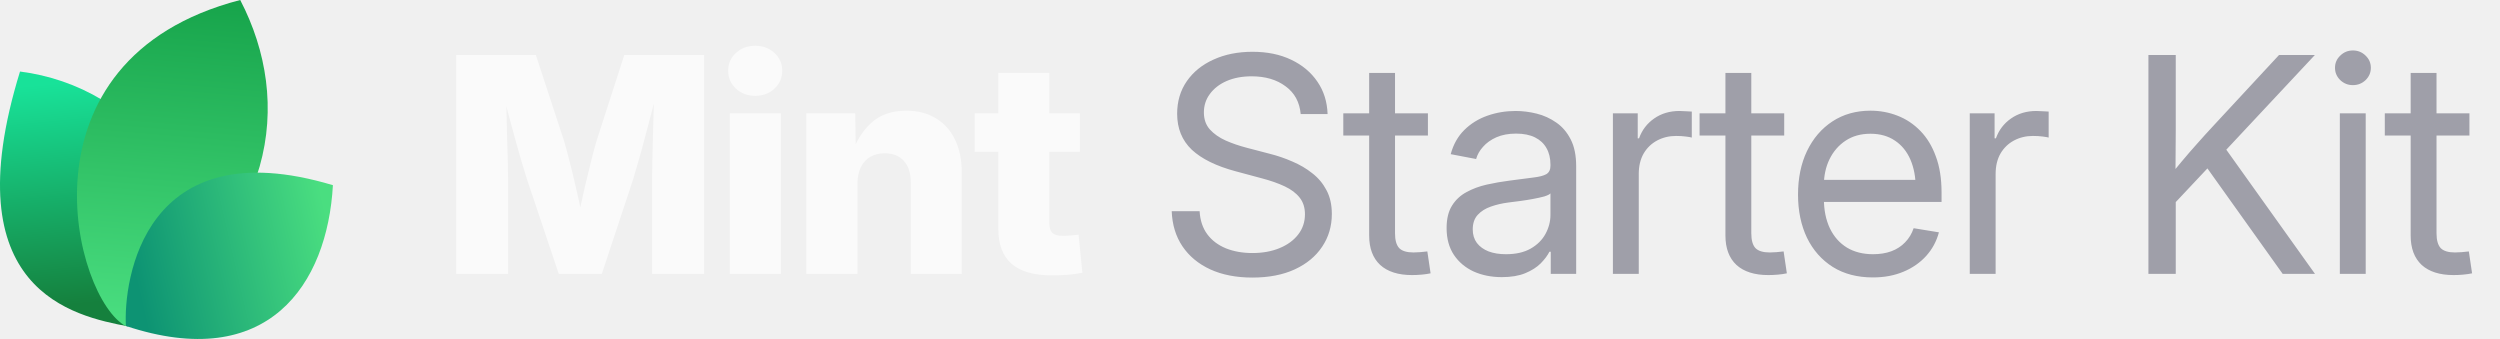
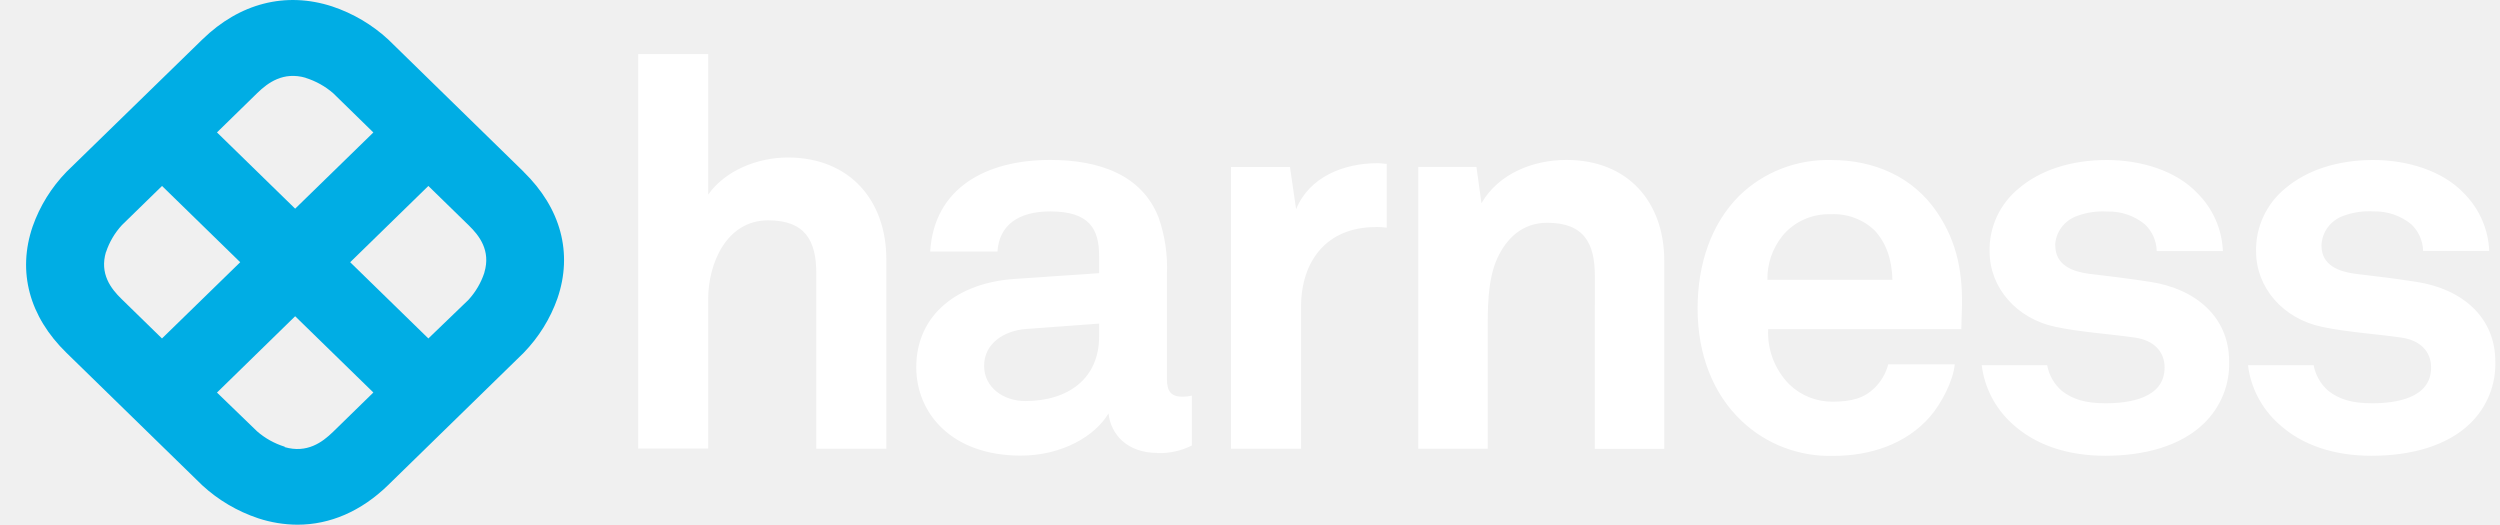
- <svg xmlns="http://www.w3.org/2000/svg" width="177" height="24" viewBox="0 0 177 24" fill="none">
-   <path d="M9.061 23.108C5.268 22.377 -3.391 20.627 1.417 5.064C9.634 6.099 16.973 14.064 9.061 23.108Z" fill="url(#paint0_linear_17557_2145)" />
-   <path d="M8.919 23.094C5.276 21.222 0.784 4.209 17.007 0C20.757 7.193 19.621 16.545 8.919 23.094Z" fill="url(#paint1_linear_17557_2145)" />
-   <path d="M8.914 23.079C8.735 19.882 10.159 9.085 23.57 13.111C23.181 20.123 18.984 26.418 8.914 23.079Z" fill="url(#paint2_linear_17557_2145)" />
-   <path d="M32.301 19.392V3.894H37.938L39.925 9.948C40.036 10.315 40.164 10.787 40.31 11.362C40.462 11.938 40.611 12.552 40.757 13.204C40.91 13.855 41.048 14.483 41.173 15.086C41.305 15.682 41.412 16.192 41.495 16.615H40.695C40.771 16.192 40.871 15.682 40.996 15.086C41.128 14.49 41.267 13.866 41.412 13.214C41.565 12.562 41.714 11.948 41.86 11.373C42.005 10.79 42.133 10.315 42.244 9.948L44.2 3.894H49.848V19.392H46.166V12.704C46.166 12.357 46.173 11.917 46.187 11.383C46.2 10.849 46.214 10.27 46.228 9.646C46.249 9.022 46.266 8.391 46.28 7.753C46.301 7.115 46.311 6.519 46.311 5.964H46.623C46.485 6.561 46.332 7.181 46.166 7.826C45.999 8.471 45.833 9.102 45.666 9.719C45.507 10.336 45.351 10.901 45.198 11.414C45.053 11.928 44.928 12.357 44.824 12.704L42.608 19.392H39.561L37.314 12.704C37.203 12.357 37.072 11.928 36.919 11.414C36.773 10.901 36.614 10.34 36.441 9.729C36.274 9.112 36.104 8.481 35.931 7.836C35.764 7.192 35.608 6.567 35.463 5.964H35.827C35.834 6.512 35.844 7.105 35.858 7.743C35.872 8.374 35.886 9.005 35.9 9.636C35.92 10.26 35.938 10.839 35.952 11.373C35.965 11.907 35.972 12.351 35.972 12.704V19.392H32.301ZM51.668 19.392V8.024H55.288V19.392H51.668ZM53.468 6.786C52.927 6.786 52.473 6.616 52.105 6.276C51.738 5.93 51.554 5.507 51.554 5.007C51.554 4.508 51.738 4.088 52.105 3.749C52.473 3.409 52.927 3.239 53.468 3.239C54.009 3.239 54.463 3.409 54.83 3.749C55.198 4.082 55.382 4.501 55.382 5.007C55.382 5.507 55.198 5.93 54.83 6.276C54.463 6.616 54.009 6.786 53.468 6.786ZM60.708 13.027V19.392H57.088V8.024H60.551L60.593 10.967H60.281C60.593 10.024 61.061 9.268 61.685 8.7C62.309 8.124 63.138 7.836 64.171 7.836C64.975 7.836 65.672 8.017 66.262 8.377C66.851 8.731 67.302 9.234 67.614 9.885C67.933 10.537 68.092 11.307 68.092 12.194V19.392H64.483V12.912C64.483 12.26 64.32 11.754 63.994 11.394C63.675 11.033 63.221 10.853 62.632 10.853C62.25 10.853 61.914 10.936 61.623 11.102C61.332 11.269 61.106 11.515 60.947 11.841C60.787 12.16 60.708 12.555 60.708 13.027ZM76.456 8.024V10.749H69.008V8.024H76.456ZM70.683 5.163H74.292V15.783C74.292 16.102 74.361 16.334 74.5 16.48C74.646 16.625 74.899 16.698 75.259 16.698C75.405 16.698 75.596 16.688 75.831 16.667C76.074 16.646 76.251 16.629 76.362 16.615L76.632 19.309C76.313 19.378 75.963 19.427 75.582 19.455C75.207 19.482 74.836 19.496 74.469 19.496C73.2 19.496 72.25 19.222 71.619 18.674C70.995 18.127 70.683 17.308 70.683 16.22V5.163Z" fill="#FAFAFA" />
-   <path d="M88.667 19.652C87.523 19.652 86.528 19.458 85.682 19.07C84.843 18.681 84.188 18.137 83.716 17.437C83.245 16.736 82.992 15.908 82.957 14.951H84.933C84.968 15.596 85.148 16.14 85.474 16.584C85.8 17.021 86.24 17.354 86.795 17.582C87.35 17.804 87.974 17.915 88.667 17.915C89.388 17.915 90.026 17.801 90.581 17.572C91.143 17.343 91.583 17.024 91.902 16.615C92.228 16.199 92.391 15.717 92.391 15.169C92.391 14.698 92.266 14.306 92.017 13.994C91.767 13.675 91.413 13.408 90.956 13.193C90.498 12.978 89.954 12.787 89.323 12.621L87.502 12.132C86.123 11.765 85.082 11.255 84.382 10.603C83.689 9.944 83.342 9.095 83.342 8.055C83.342 7.174 83.571 6.404 84.028 5.746C84.486 5.087 85.117 4.577 85.921 4.217C86.726 3.849 87.645 3.666 88.678 3.666C89.718 3.666 90.63 3.853 91.413 4.227C92.204 4.602 92.824 5.122 93.275 5.787C93.726 6.446 93.965 7.209 93.993 8.076H92.089C92.013 7.23 91.656 6.574 91.018 6.11C90.387 5.638 89.586 5.403 88.615 5.403C87.95 5.403 87.36 5.513 86.847 5.735C86.341 5.957 85.946 6.262 85.661 6.651C85.377 7.032 85.235 7.469 85.235 7.961C85.235 8.447 85.377 8.849 85.661 9.168C85.946 9.48 86.317 9.74 86.774 9.948C87.232 10.149 87.724 10.319 88.251 10.457L89.884 10.884C90.439 11.023 90.977 11.206 91.496 11.435C92.023 11.657 92.495 11.934 92.911 12.267C93.334 12.593 93.67 12.995 93.92 13.474C94.17 13.945 94.294 14.504 94.294 15.149C94.294 16.015 94.066 16.788 93.608 17.468C93.157 18.148 92.512 18.681 91.673 19.07C90.834 19.458 89.832 19.652 88.667 19.652ZM101.097 8.024V9.594H95.106V8.024H101.097ZM96.937 5.163H98.767V16.521C98.767 17 98.865 17.347 99.059 17.562C99.26 17.77 99.6 17.874 100.078 17.874C100.21 17.874 100.366 17.867 100.546 17.853C100.733 17.832 100.903 17.815 101.056 17.801L101.285 19.351C101.097 19.392 100.886 19.423 100.65 19.444C100.414 19.465 100.189 19.475 99.974 19.475C98.996 19.475 98.244 19.236 97.717 18.758C97.197 18.272 96.937 17.579 96.937 16.677V5.163ZM106.33 19.621C105.595 19.621 104.932 19.489 104.343 19.226C103.754 18.955 103.285 18.564 102.939 18.05C102.592 17.53 102.419 16.896 102.419 16.147C102.419 15.495 102.547 14.965 102.804 14.556C103.06 14.146 103.403 13.828 103.833 13.599C104.263 13.363 104.742 13.186 105.269 13.068C105.796 12.95 106.333 12.857 106.881 12.787C107.574 12.69 108.132 12.617 108.555 12.569C108.978 12.52 109.287 12.441 109.481 12.33C109.675 12.212 109.772 12.014 109.772 11.737V11.654C109.772 11.203 109.679 10.815 109.492 10.489C109.311 10.163 109.041 9.91 108.68 9.729C108.32 9.549 107.872 9.459 107.338 9.459C106.805 9.459 106.34 9.546 105.945 9.719C105.556 9.892 105.241 10.118 104.998 10.395C104.755 10.665 104.593 10.953 104.509 11.258L102.71 10.915C102.897 10.222 103.22 9.65 103.677 9.199C104.135 8.748 104.679 8.412 105.31 8.19C105.941 7.968 106.607 7.857 107.307 7.857C107.8 7.857 108.295 7.92 108.795 8.044C109.301 8.169 109.765 8.381 110.188 8.679C110.611 8.97 110.951 9.369 111.208 9.875C111.464 10.374 111.593 11.005 111.593 11.768V19.392H109.793V17.822H109.7C109.568 18.085 109.363 18.359 109.086 18.643C108.809 18.921 108.444 19.153 107.994 19.34C107.543 19.527 106.988 19.621 106.33 19.621ZM106.621 17.998C107.321 17.998 107.904 17.867 108.368 17.603C108.84 17.333 109.19 16.986 109.419 16.563C109.654 16.133 109.772 15.682 109.772 15.211V13.692C109.703 13.769 109.554 13.841 109.325 13.911C109.096 13.973 108.829 14.032 108.524 14.088C108.226 14.143 107.921 14.192 107.609 14.233C107.304 14.275 107.033 14.309 106.798 14.337C106.354 14.393 105.938 14.49 105.549 14.628C105.168 14.76 104.86 14.954 104.624 15.211C104.388 15.467 104.27 15.811 104.27 16.241C104.27 16.615 104.367 16.934 104.561 17.198C104.762 17.461 105.04 17.662 105.393 17.801C105.747 17.933 106.156 17.998 106.621 17.998ZM114.193 19.392V8.024H115.951V9.792H116.045C116.253 9.209 116.61 8.741 117.116 8.388C117.622 8.034 118.219 7.857 118.905 7.857C119.058 7.857 119.217 7.864 119.384 7.878C119.55 7.885 119.682 7.892 119.779 7.899V9.74C119.716 9.719 119.578 9.695 119.363 9.667C119.155 9.639 118.922 9.625 118.666 9.625C118.174 9.625 117.726 9.733 117.324 9.948C116.922 10.163 116.603 10.471 116.367 10.874C116.138 11.276 116.024 11.758 116.024 12.319V19.392H114.193ZM126.322 8.024V9.594H120.33V8.024H126.322ZM122.161 5.163H123.992V16.521C123.992 17 124.089 17.347 124.283 17.562C124.484 17.77 124.824 17.874 125.302 17.874C125.434 17.874 125.59 17.867 125.77 17.853C125.958 17.832 126.127 17.815 126.28 17.801L126.509 19.351C126.322 19.392 126.11 19.423 125.874 19.444C125.639 19.465 125.413 19.475 125.198 19.475C124.221 19.475 123.468 19.236 122.941 18.758C122.421 18.272 122.161 17.579 122.161 16.677V5.163ZM132.604 19.642C131.502 19.642 130.555 19.396 129.765 18.903C128.974 18.404 128.364 17.714 127.934 16.834C127.511 15.946 127.3 14.927 127.3 13.775C127.3 12.611 127.511 11.584 127.934 10.697C128.364 9.802 128.964 9.102 129.734 8.596C130.51 8.089 131.408 7.836 132.428 7.836C133.1 7.836 133.738 7.954 134.341 8.19C134.952 8.426 135.489 8.783 135.954 9.261C136.425 9.74 136.793 10.343 137.056 11.071C137.327 11.792 137.462 12.645 137.462 13.63V14.296H128.433V12.735H136.463L135.631 13.297C135.631 12.541 135.506 11.876 135.257 11.3C135.007 10.725 134.643 10.277 134.165 9.958C133.686 9.632 133.107 9.469 132.428 9.469C131.748 9.469 131.162 9.632 130.67 9.958C130.177 10.284 129.796 10.725 129.526 11.279C129.262 11.827 129.13 12.441 129.13 13.12V14.046C129.13 14.864 129.273 15.572 129.557 16.168C129.841 16.757 130.243 17.211 130.763 17.53C131.283 17.842 131.901 17.998 132.615 17.998C133.093 17.998 133.523 17.929 133.905 17.79C134.293 17.645 134.619 17.433 134.882 17.156C135.153 16.879 135.354 16.546 135.486 16.157L137.275 16.449C137.108 17.08 136.81 17.634 136.38 18.113C135.95 18.591 135.413 18.966 134.768 19.236C134.123 19.507 133.402 19.642 132.604 19.642ZM139.459 19.392V8.024H141.217V9.792H141.311C141.519 9.209 141.876 8.741 142.382 8.388C142.888 8.034 143.485 7.857 144.171 7.857C144.324 7.857 144.483 7.864 144.649 7.878C144.816 7.885 144.948 7.892 145.045 7.899V9.74C144.982 9.719 144.844 9.695 144.629 9.667C144.421 9.639 144.188 9.625 143.932 9.625C143.439 9.625 142.992 9.733 142.59 9.948C142.188 10.163 141.869 10.471 141.633 10.874C141.404 11.276 141.29 11.758 141.29 12.319V19.392H139.459ZM153.429 14.961V12.715C153.783 12.257 154.136 11.82 154.49 11.404C154.844 10.981 155.204 10.565 155.572 10.156C155.939 9.74 156.314 9.327 156.695 8.918L161.355 3.894H163.893L157.277 10.967H157.184L153.429 14.961ZM152.108 19.392V3.894H154.043V9.241L154.022 12.559L154.043 13.505V19.392H152.108ZM161.615 19.392L155.967 11.477L157.173 9.969L163.903 19.392H161.615ZM165.661 19.392V8.024H167.492V19.392H165.661ZM166.587 6.027C166.24 6.027 165.942 5.909 165.692 5.673C165.443 5.43 165.318 5.139 165.318 4.799C165.318 4.459 165.443 4.172 165.692 3.936C165.942 3.693 166.24 3.572 166.587 3.572C166.934 3.572 167.232 3.693 167.482 3.936C167.731 4.172 167.856 4.459 167.856 4.799C167.856 5.139 167.731 5.43 167.482 5.673C167.232 5.909 166.934 6.027 166.587 6.027ZM174.836 8.024V9.594H168.844V8.024H174.836ZM170.675 5.163H172.506V16.521C172.506 17 172.603 17.347 172.797 17.562C172.998 17.77 173.338 17.874 173.816 17.874C173.948 17.874 174.104 17.867 174.284 17.853C174.472 17.832 174.641 17.815 174.794 17.801L175.023 19.351C174.836 19.392 174.624 19.423 174.388 19.444C174.153 19.465 173.927 19.475 173.712 19.475C172.735 19.475 171.982 19.236 171.455 18.758C170.935 18.272 170.675 17.579 170.675 16.677V5.163Z" fill="#9F9FA9" />
+ <svg xmlns="http://www.w3.org/2000/svg" width="81" height="17" viewBox="0 0 81 17" fill="none">
+   <g clip-path="url(#clip0_7225_43052)">
+     <path d="M16.967 5.566L12.576 1.277C12.056 0.798 11.437 0.433 10.76 0.207C9.26 -0.28 7.767 0.1 6.558 1.277L2.156 5.566C1.664 6.073 1.29 6.677 1.058 7.337C0.557 8.801 0.947 10.257 2.156 11.434L6.552 15.723C7.071 16.202 7.69 16.567 8.367 16.793C8.777 16.928 9.206 16.998 9.639 17C10.694 17 11.703 16.565 12.569 15.723L16.964 11.434C17.456 10.927 17.831 10.323 18.063 9.663C18.563 8.199 18.173 6.745 16.964 5.566H16.967ZM9.899 2.522C10.232 2.626 10.538 2.796 10.798 3.023L12.097 4.292L9.563 6.761L7.03 4.29L8.336 3.014C8.687 2.674 9.181 2.313 9.903 2.52L9.899 2.522ZM3.435 8.168C3.542 7.844 3.718 7.545 3.951 7.292L5.25 6.025L7.783 8.496L5.248 10.966L3.942 9.691C3.591 9.351 3.223 8.869 3.433 8.164L3.435 8.168ZM9.224 14.473C8.891 14.37 8.585 14.199 8.326 13.972L7.03 12.719L9.563 10.246L12.097 12.717L10.79 13.993C10.44 14.333 9.948 14.694 9.224 14.487V14.473ZM15.692 8.839C15.585 9.163 15.41 9.461 15.178 9.715L13.879 10.966L11.346 8.496L13.879 6.025L15.185 7.299C15.535 7.639 15.904 8.121 15.694 8.825" fill="#00ADE4" />
+     <path d="M26.448 14.538H28.717V8.396C28.717 6.501 27.537 5.103 25.523 5.103C24.542 5.103 23.491 5.527 22.945 6.307V1.751H20.677V14.533H22.945V9.687C22.945 8.555 23.527 7.139 24.887 7.139C26.085 7.139 26.448 7.793 26.448 8.857V14.538ZM35.611 10.905C35.611 12.256 34.621 12.994 33.218 12.994C32.515 12.994 31.885 12.556 31.885 11.853C31.885 11.115 32.551 10.712 33.236 10.66L35.611 10.485V10.905ZM37.501 14.68C37.888 14.692 38.272 14.608 38.617 14.434V12.819C38.522 12.84 38.426 12.852 38.329 12.854C37.952 12.854 37.808 12.696 37.808 12.274V8.886C37.837 8.261 37.745 7.635 37.537 7.043C36.998 5.672 35.629 5.182 34.028 5.182C31.939 5.182 30.264 6.095 30.138 8.149H32.318C32.372 7.306 32.982 6.85 34.028 6.85C35.306 6.85 35.611 7.428 35.611 8.289V8.851L32.855 9.039C31.073 9.161 29.687 10.162 29.687 11.9C29.687 13.393 30.839 14.762 33.072 14.762C34.404 14.762 35.483 14.131 35.916 13.393C35.988 14.079 36.527 14.675 37.499 14.675L37.501 14.68ZM44.571 7.353C44.691 7.354 44.811 7.361 44.93 7.376V5.308C44.833 5.308 44.736 5.287 44.641 5.287C43.541 5.287 42.425 5.725 41.994 6.778L41.795 5.41H39.885V14.54H42.154V9.94C42.154 8.464 42.982 7.358 44.565 7.358L44.571 7.353ZM51.671 14.543H53.922V8.447C53.922 6.55 52.751 5.182 50.753 5.182C49.675 5.182 48.557 5.62 47.999 6.584L47.837 5.408H45.952V14.538H48.202V10.818C48.202 10.045 48.184 9.097 48.509 8.376C48.814 7.709 49.337 7.218 50.126 7.218C51.313 7.218 51.673 7.868 51.673 8.939L51.671 14.543ZM61.31 9.065H57.264C57.254 8.55 57.426 8.048 57.751 7.642C57.938 7.414 58.177 7.232 58.449 7.111C58.721 6.989 59.018 6.931 59.317 6.941C59.579 6.928 59.84 6.967 60.085 7.058C60.33 7.148 60.552 7.288 60.739 7.467C61.098 7.854 61.297 8.38 61.315 9.065H61.31ZM63.565 10.048C63.6 8.907 63.439 7.872 62.754 6.869C61.982 5.729 60.721 5.185 59.341 5.185C58.788 5.17 58.237 5.264 57.723 5.463C57.209 5.663 56.742 5.962 56.351 6.344C55.453 7.239 55.002 8.538 55.002 9.996C55.002 11.489 55.505 12.77 56.439 13.648C56.83 14.017 57.292 14.307 57.8 14.5C58.307 14.693 58.849 14.785 59.393 14.771C60.58 14.771 61.75 14.403 62.542 13.49C62.902 13.068 63.281 12.349 63.335 11.804H61.179C61.103 12.097 60.947 12.364 60.728 12.577C60.404 12.892 60.009 13.015 59.36 13.015C58.84 13.013 58.342 12.812 57.974 12.454C57.74 12.217 57.559 11.936 57.442 11.628C57.324 11.32 57.272 10.992 57.289 10.663H63.547C63.547 10.469 63.565 10.048 63.565 10.048ZM66.587 7.959C66.592 7.746 66.663 7.54 66.792 7.367C66.92 7.195 67.099 7.065 67.305 6.994C67.615 6.88 67.947 6.833 68.277 6.854C68.724 6.841 69.16 6.991 69.501 7.274C69.736 7.502 69.871 7.811 69.878 8.135H72.021C71.994 7.43 71.699 6.76 71.193 6.256C70.51 5.534 69.377 5.184 68.261 5.184C67.09 5.184 66.105 5.517 65.417 6.097C65.11 6.347 64.864 6.661 64.699 7.017C64.534 7.373 64.453 7.76 64.463 8.15C64.463 9.309 65.327 10.327 66.604 10.591C67.433 10.767 68.369 10.819 69.197 10.942C69.772 11.03 70.133 11.38 70.133 11.908C70.133 12.908 68.981 13.066 68.225 13.066C67.576 13.066 67.163 12.943 66.802 12.663C66.553 12.445 66.386 12.153 66.328 11.832H64.208C64.295 12.552 64.64 13.22 65.181 13.716C65.956 14.436 67.018 14.767 68.207 14.767C69.484 14.767 70.654 14.452 71.41 13.716C71.679 13.454 71.89 13.141 72.03 12.797C72.17 12.452 72.236 12.083 72.224 11.713C72.224 10.273 71.146 9.36 69.668 9.132C68.75 8.992 68.516 8.974 67.67 8.869C67.167 8.799 66.592 8.604 66.592 7.956L66.587 7.959ZM78.514 8.131H80.65C80.624 7.426 80.328 6.756 79.822 6.253C79.138 5.534 78.004 5.184 76.895 5.184C75.726 5.184 74.74 5.517 74.051 6.097C73.744 6.347 73.499 6.661 73.334 7.017C73.168 7.373 73.088 7.76 73.097 8.15C73.097 9.309 73.962 10.327 75.239 10.591C76.067 10.767 77.003 10.819 77.832 10.942C78.406 11.03 78.768 11.38 78.768 11.908C78.768 12.908 77.614 13.066 76.86 13.066C76.211 13.066 75.798 12.943 75.437 12.663C75.188 12.445 75.021 12.153 74.962 11.832H72.835C72.922 12.553 73.268 13.22 73.811 13.716C74.583 14.436 75.645 14.767 76.834 14.767C78.112 14.767 79.281 14.452 80.038 13.716C80.306 13.454 80.516 13.141 80.655 12.796C80.795 12.452 80.86 12.083 80.848 11.713C80.848 10.273 79.77 9.36 78.291 9.132C77.373 8.992 77.14 8.974 76.294 8.869C75.791 8.799 75.216 8.604 75.216 7.956C75.221 7.743 75.293 7.536 75.421 7.364C75.549 7.192 75.728 7.061 75.934 6.99C76.244 6.877 76.576 6.829 76.906 6.85C77.353 6.838 77.789 6.988 78.13 7.271C78.366 7.499 78.501 7.807 78.509 8.131" fill="white" />
+   </g>
  <defs>
-     <linearGradient id="paint0_linear_17557_2145" x1="3.776" y1="5.916" x2="5.232" y2="21.559" gradientUnits="userSpaceOnUse">
-       <stop stop-color="#18E299" />
-       <stop offset="1" stop-color="#15803D" />
-     </linearGradient>
-     <linearGradient id="paint1_linear_17557_2145" x1="12.171" y1="-0.718" x2="10.19" y2="22.983" gradientUnits="userSpaceOnUse">
-       <stop stop-color="#16A34A" />
-       <stop offset="1" stop-color="#4ADE80" />
-     </linearGradient>
-     <linearGradient id="paint2_linear_17557_2145" x1="23.133" y1="15.353" x2="9.338" y2="18.52" gradientUnits="userSpaceOnUse">
-       <stop stop-color="#4ADE80" />
-       <stop offset="1" stop-color="#0D9373" />
-     </linearGradient>
+     <clipPath id="clip0_7225_43052">
+       <rect width="80" height="17" fill="white" transform="translate(0.848022)" />
+     </clipPath>
  </defs>
</svg>
